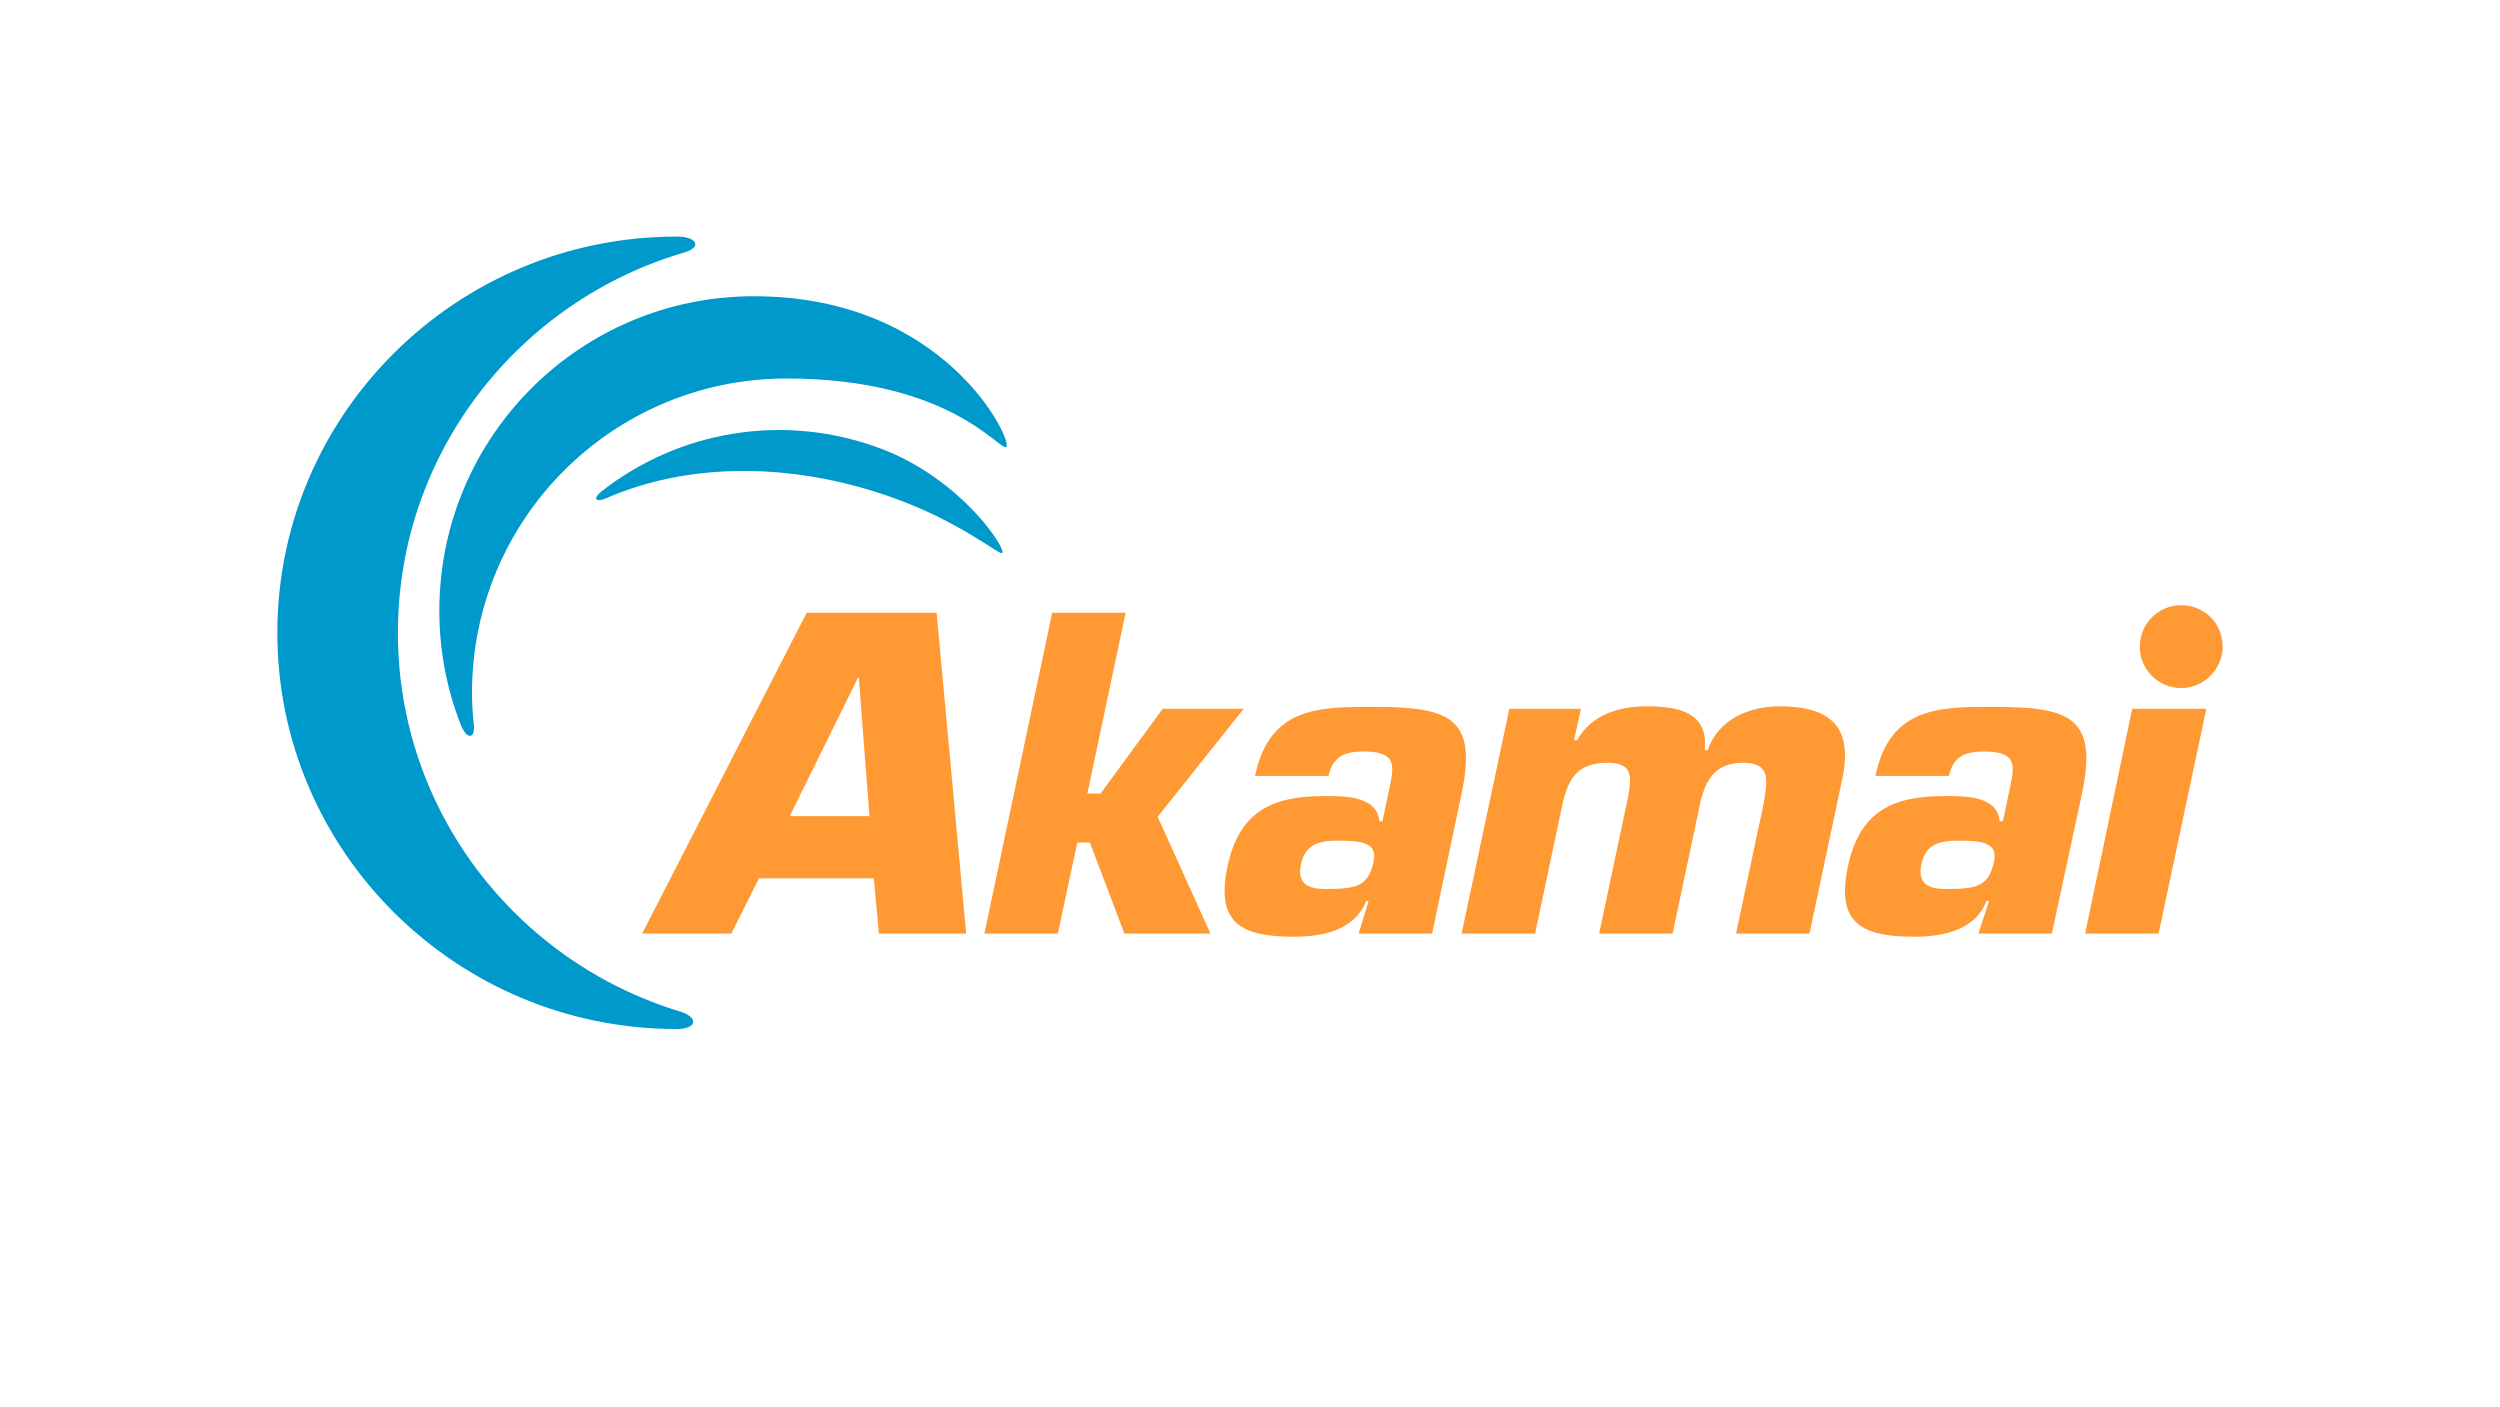
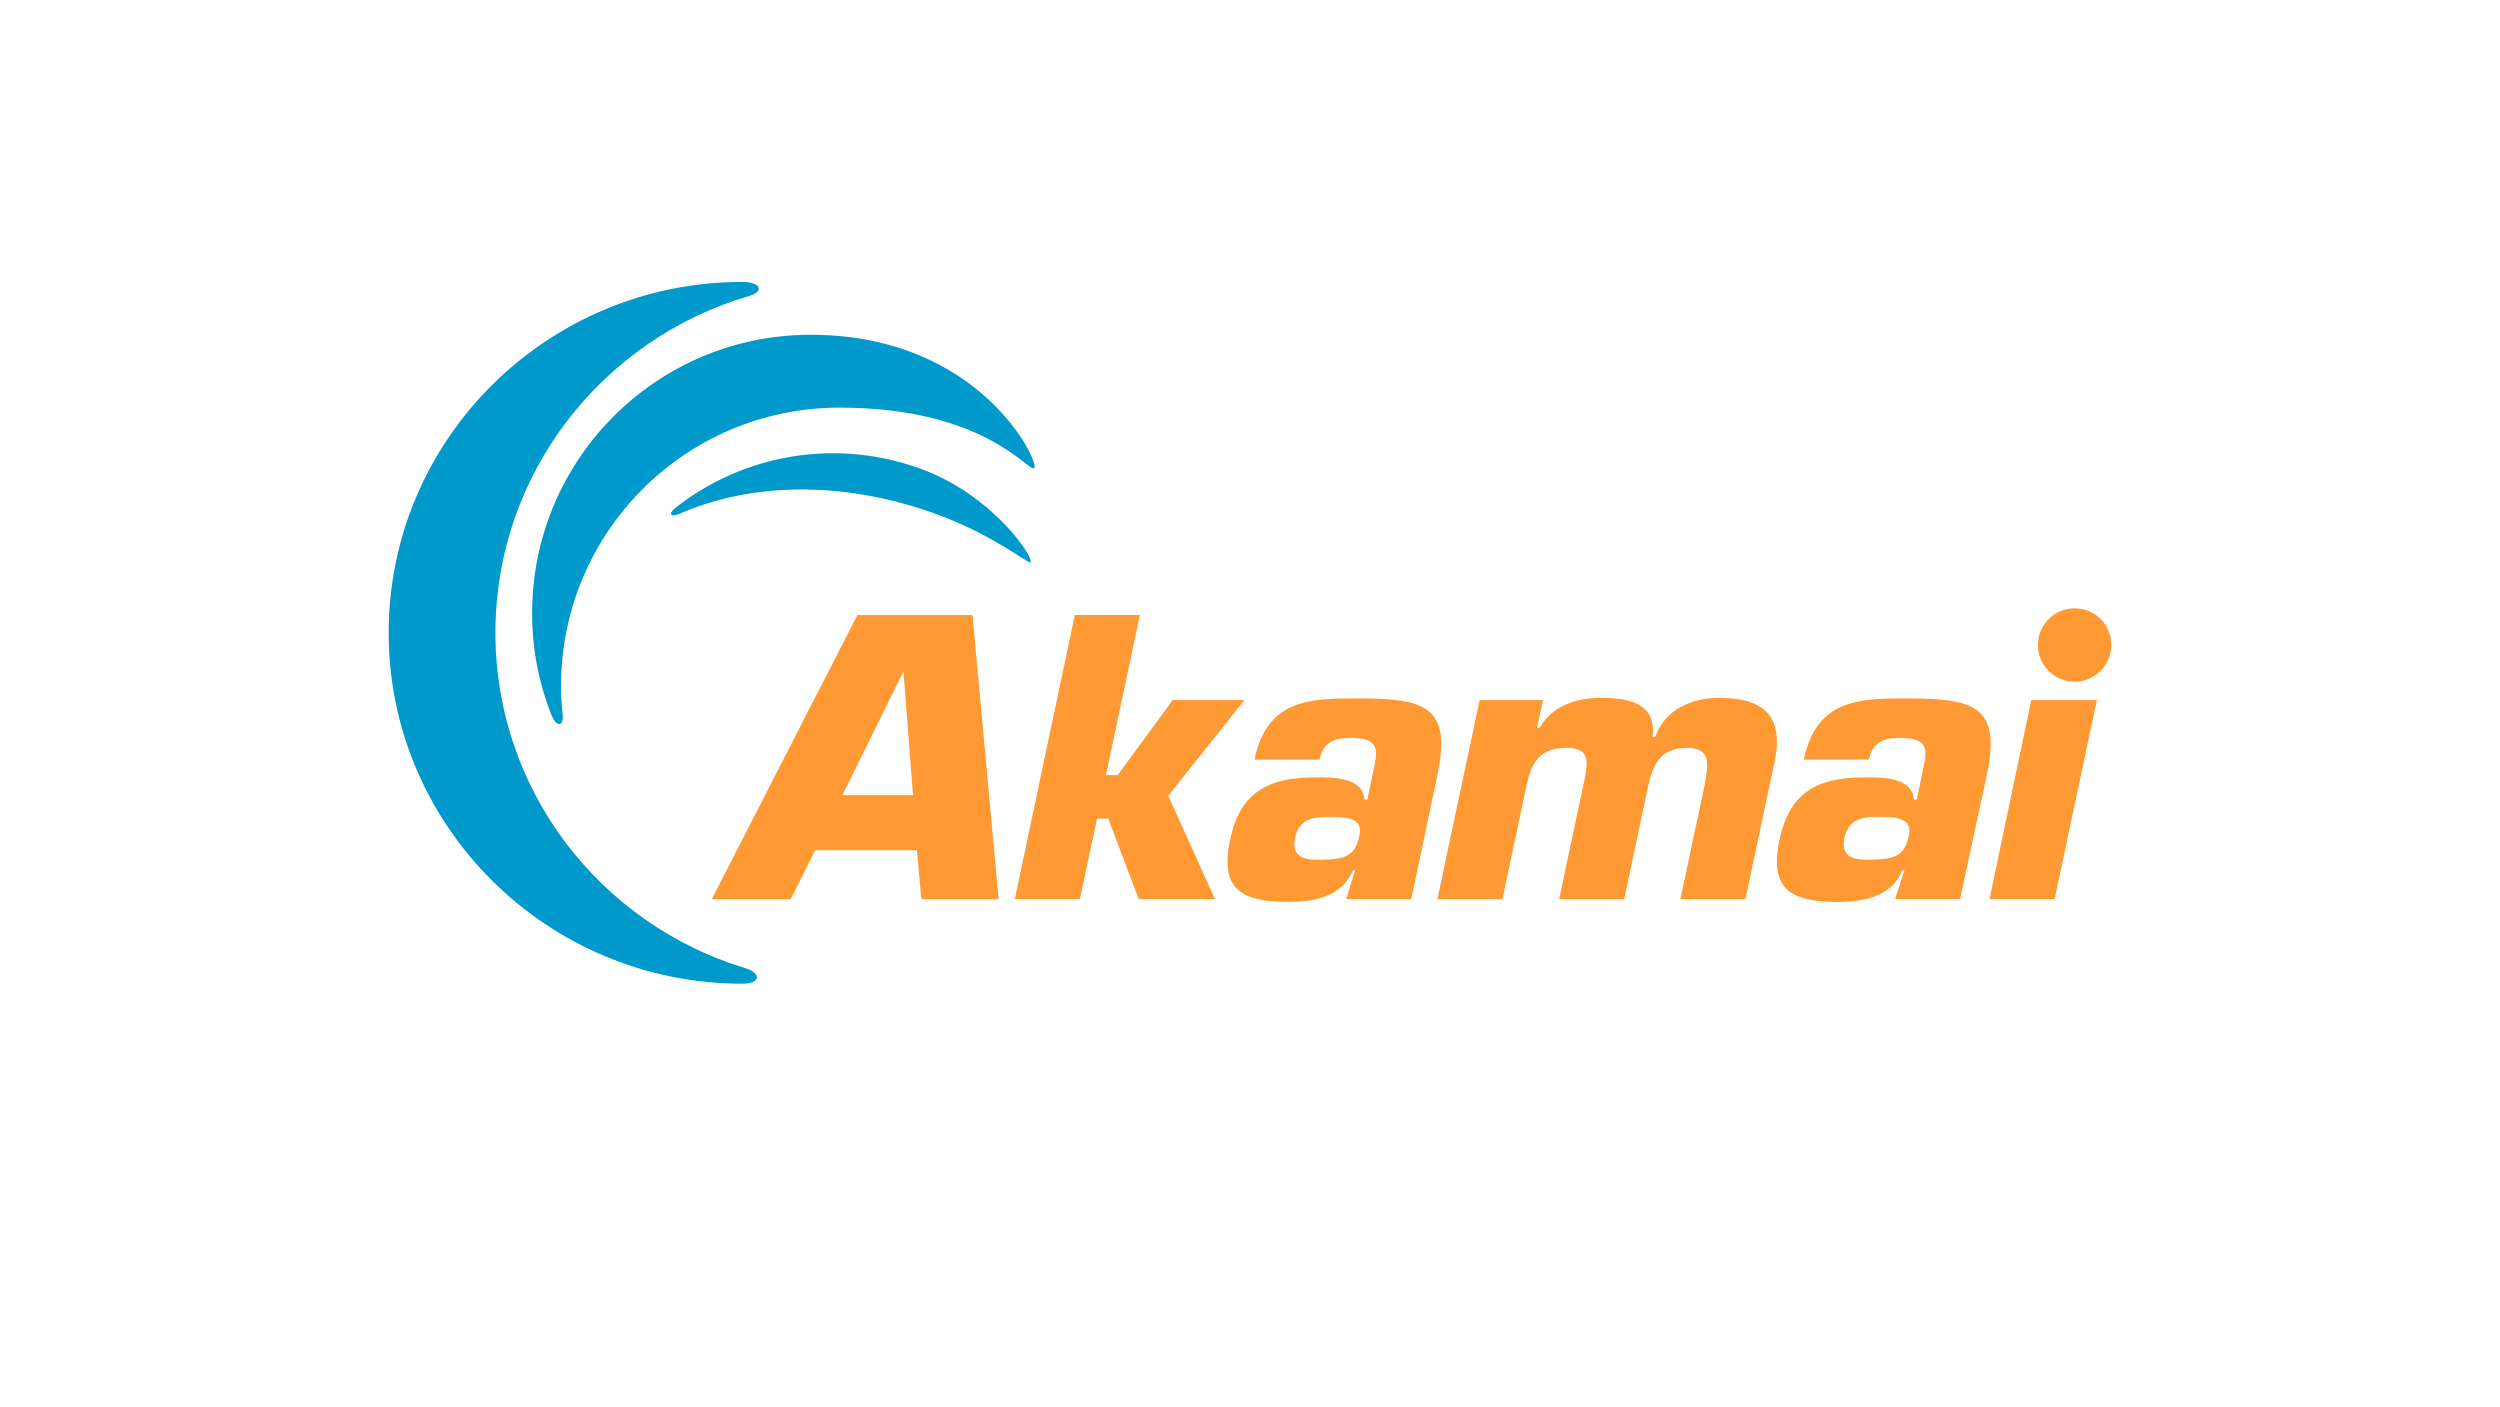
<svg xmlns="http://www.w3.org/2000/svg" version="1.1" id="svg834" xml:space="preserve" width="1280" height="720" viewBox="0 0 1280 720">
  <defs id="defs838">
    <clipPath clipPathUnits="userSpaceOnUse" id="clipPath852">
      <path d="M 0,0 H 612 V 792 H 0 Z" id="path850" />
    </clipPath>
    <clipPath clipPathUnits="userSpaceOnUse" id="clipPath860">
      <path d="m -749.369,-45.439 h 2 v -58.785 h -2 z" id="path858" />
    </clipPath>
    <clipPath clipPathUnits="userSpaceOnUse" id="clipPath1256">
      <path d="M 36,391.52 H 304.229 V 271.475 H 36 Z" id="path1254" />
    </clipPath>
    <clipPath clipPathUnits="userSpaceOnUse" id="clipPath1368">
      <path d="M 0,0 H 612 V 792 H 0 Z" id="path1366" />
    </clipPath>
    <clipPath clipPathUnits="userSpaceOnUse" id="clipPath1396">
      <path d="M 0,0 H 612 V 792 H 0 Z" id="path1394" />
    </clipPath>
    <clipPath clipPathUnits="userSpaceOnUse" id="clipPath1432">
      <path d="M 0,0 H 612 V 792 H 0 Z" id="path1430" />
    </clipPath>
  </defs>
  <g id="g842" transform="matrix(1.333333,0,0,-1.333333,-237.096,1002.434)">
    <g id="g1518" transform="matrix(4.205493,0,0,4.205493,-1937.845,-2419.103)">
      <g id="g1392" clip-path="url(#clipPath1396)" />
-       <g id="g1557" transform="matrix(2.433225,0,0,2.433225,-695.6914,-1102.248)">
+       <g id="g1557" transform="matrix(2.154731,0,0,2.154731,-545.4241,-896.4061)">
        <g style="fill:#0099cc;fill-opacity:1" transform="translate(518.1763,724.9189)" id="g1402">
          <path id="path1404" style="fill:#0099cc;fill-opacity:1;fill-rule:nonzero;stroke:none" d="m 0,0 c -6.127,1.862 -10.58,7.517 -10.58,14.209 0,6.763 4.548,12.465 10.768,14.279 0.637,0.189 0.472,0.59 -0.306,0.59 -8.271,0 -14.986,-6.669 -14.986,-14.869 0,-8.2 6.715,-14.869 14.986,-14.869 C 0.66,-0.66 0.707,-0.212 0,0" />
        </g>
        <g style="fill:#000000" transform="translate(510.4474,735.6639)" id="g1406">
          <path id="path1408" style="fill:#0099cc;fill-opacity:1;fill-rule:nonzero;stroke:none" d="m 0,0 c -0.047,0.401 -0.071,0.801 -0.071,1.202 0,6.527 5.279,11.805 11.806,11.805 6.173,0 8.011,-2.757 8.247,-2.568 0.259,0.188 -2.239,5.655 -9.473,5.655 -6.527,0 -11.805,-5.278 -11.805,-11.805 0,-1.508 0.283,-2.946 0.801,-4.265 C -0.283,-0.542 0.047,-0.542 0,0" />
        </g>
        <g style="fill:#0099cc;fill-opacity:1" transform="translate(515.3958,744.1704)" id="g1410">
          <path id="path1412" style="fill:#0099cc;fill-opacity:1;fill-rule:nonzero;stroke:none" d="m 0,0 c 3.063,1.343 6.928,1.39 10.721,0.047 2.545,-0.895 4.03,-2.168 4.148,-2.097 0.212,0.094 -1.485,2.757 -4.525,3.912 C 6.668,3.252 2.71,2.521 -0.165,0.259 -0.495,0 -0.377,-0.165 0,0" />
        </g>
        <g style="fill:#ff9933;fill-opacity:1" transform="translate(576.072,738.6094)" id="g1414">
          <path id="path1416" style="fill:#ff9933;fill-opacity:1;fill-rule:nonzero;stroke:none" d="m 0,0 c 0,-0.848 -0.707,-1.555 -1.555,-1.555 -0.849,0 -1.555,0.683 -1.555,1.555 0,0.848 0.683,1.555 1.555,1.555 C -0.683,1.555 0,0.872 0,0" />
        </g>
        <path id="path1420" style="fill:#ff9933;fill-opacity:1;fill-rule:nonzero;stroke:none" d="m 525.457,729.914 0.188,-2.074 h 3.276 l -1.108,12.041 h -4.877 l -6.174,-12.041 h 3.346 l 1.037,2.074 z m -0.165,2.333 h -2.993 l 2.569,5.207 h 0.023 z" />
        <path id="path1424" style="fill:#ff9933;fill-opacity:1;fill-rule:nonzero;stroke:none" d="m 533.469,733.096 h 0.495 l 2.333,3.181 h 3.039 l -3.228,-4.053 1.98,-4.383 h -3.229 l -1.296,3.417 h -0.471 l -0.73,-3.417 h -2.757 l 2.544,12.041 h 2.757 z" />
        <g style="fill:#ff9933;fill-opacity:1" clip-path="url(#clipPath1432)" id="g1428">
          <g style="fill:#ff9933;fill-opacity:1" transform="translate(543.6485,727.8408)" id="g1434">
            <path id="path1436" style="fill:#ff9933;fill-opacity:1;fill-rule:nonzero;stroke:none" d="M 0,0 H 2.757 L 3.864,5.255 C 4.477,8.153 3.37,8.506 0.542,8.506 c -1.979,0 -3.888,0.024 -4.43,-2.591 h 2.757 c 0.165,0.754 0.636,0.918 1.32,0.918 1.201,0 1.154,-0.494 0.989,-1.272 L 0.895,4.218 H 0.778 C 0.683,5.184 -0.542,5.16 -1.32,5.16 c -2.002,0 -3.181,-0.636 -3.605,-2.662 -0.447,-2.144 0.566,-2.616 2.498,-2.616 0.966,0 2.262,0.189 2.71,1.343 H 0.377 Z M -0.778,3.487 C 0.118,3.487 0.707,3.417 0.565,2.71 0.377,1.838 0,1.673 -1.155,1.673 c -0.424,0 -1.201,0 -1.013,0.919 0.165,0.778 0.707,0.895 1.39,0.895" />
          </g>
          <g style="fill:#ff9933;fill-opacity:1" transform="translate(551.99,736.2766)" id="g1438">
            <path id="path1440" style="fill:#ff9933;fill-opacity:1;fill-rule:nonzero;stroke:none" d="m 0,0 -0.259,-1.178 h 0.118 c 0.542,0.99 1.649,1.272 2.592,1.272 1.178,0 2.356,-0.212 2.191,-1.649 H 4.76 c 0.4,1.202 1.626,1.649 2.686,1.649 1.956,0 2.781,-0.801 2.356,-2.757 L 8.577,-8.436 H 5.82 l 1.037,4.878 c 0.141,0.872 0.283,1.532 -0.778,1.532 -1.084,0 -1.437,-0.707 -1.626,-1.626 L 3.44,-8.436 H 0.683 l 1.084,5.114 c 0.142,0.777 0.189,1.296 -0.777,1.296 -1.131,0 -1.485,-0.613 -1.697,-1.626 L -1.72,-8.436 H -4.477 L -2.686,0 Z" />
          </g>
          <g style="fill:#ff9933;fill-opacity:1" transform="translate(566.9058,727.8408)" id="g1442">
            <path id="path1444" style="fill:#ff9933;fill-opacity:1;fill-rule:nonzero;stroke:none" d="m 0,0 h 2.757 l 1.131,5.255 c 0.613,2.898 -0.495,3.251 -3.322,3.251 -1.98,0 -3.889,0.024 -4.43,-2.591 h 2.757 c 0.164,0.754 0.636,0.918 1.319,0.918 1.202,0 1.155,-0.494 0.99,-1.272 L 0.919,4.218 H 0.801 C 0.707,5.184 -0.518,5.16 -1.296,5.16 c -2.003,0 -3.181,-0.636 -3.605,-2.662 -0.448,-2.144 0.565,-2.616 2.497,-2.616 0.967,0 2.263,0.189 2.71,1.343 H 0.401 Z M -0.754,3.487 C 0.141,3.487 0.73,3.417 0.589,2.71 0.401,1.838 0.024,1.673 -1.131,1.673 c -0.424,0 -1.202,0 -1.013,0.919 0.165,0.778 0.707,0.895 1.39,0.895" />
          </g>
        </g>
        <path id="path1448" style="fill:#ff9933;fill-opacity:1;fill-rule:nonzero;stroke:none" d="m 573.668,727.841 h -2.757 l 1.767,8.436 h 2.781 z" />
      </g>
    </g>
  </g>
</svg>
